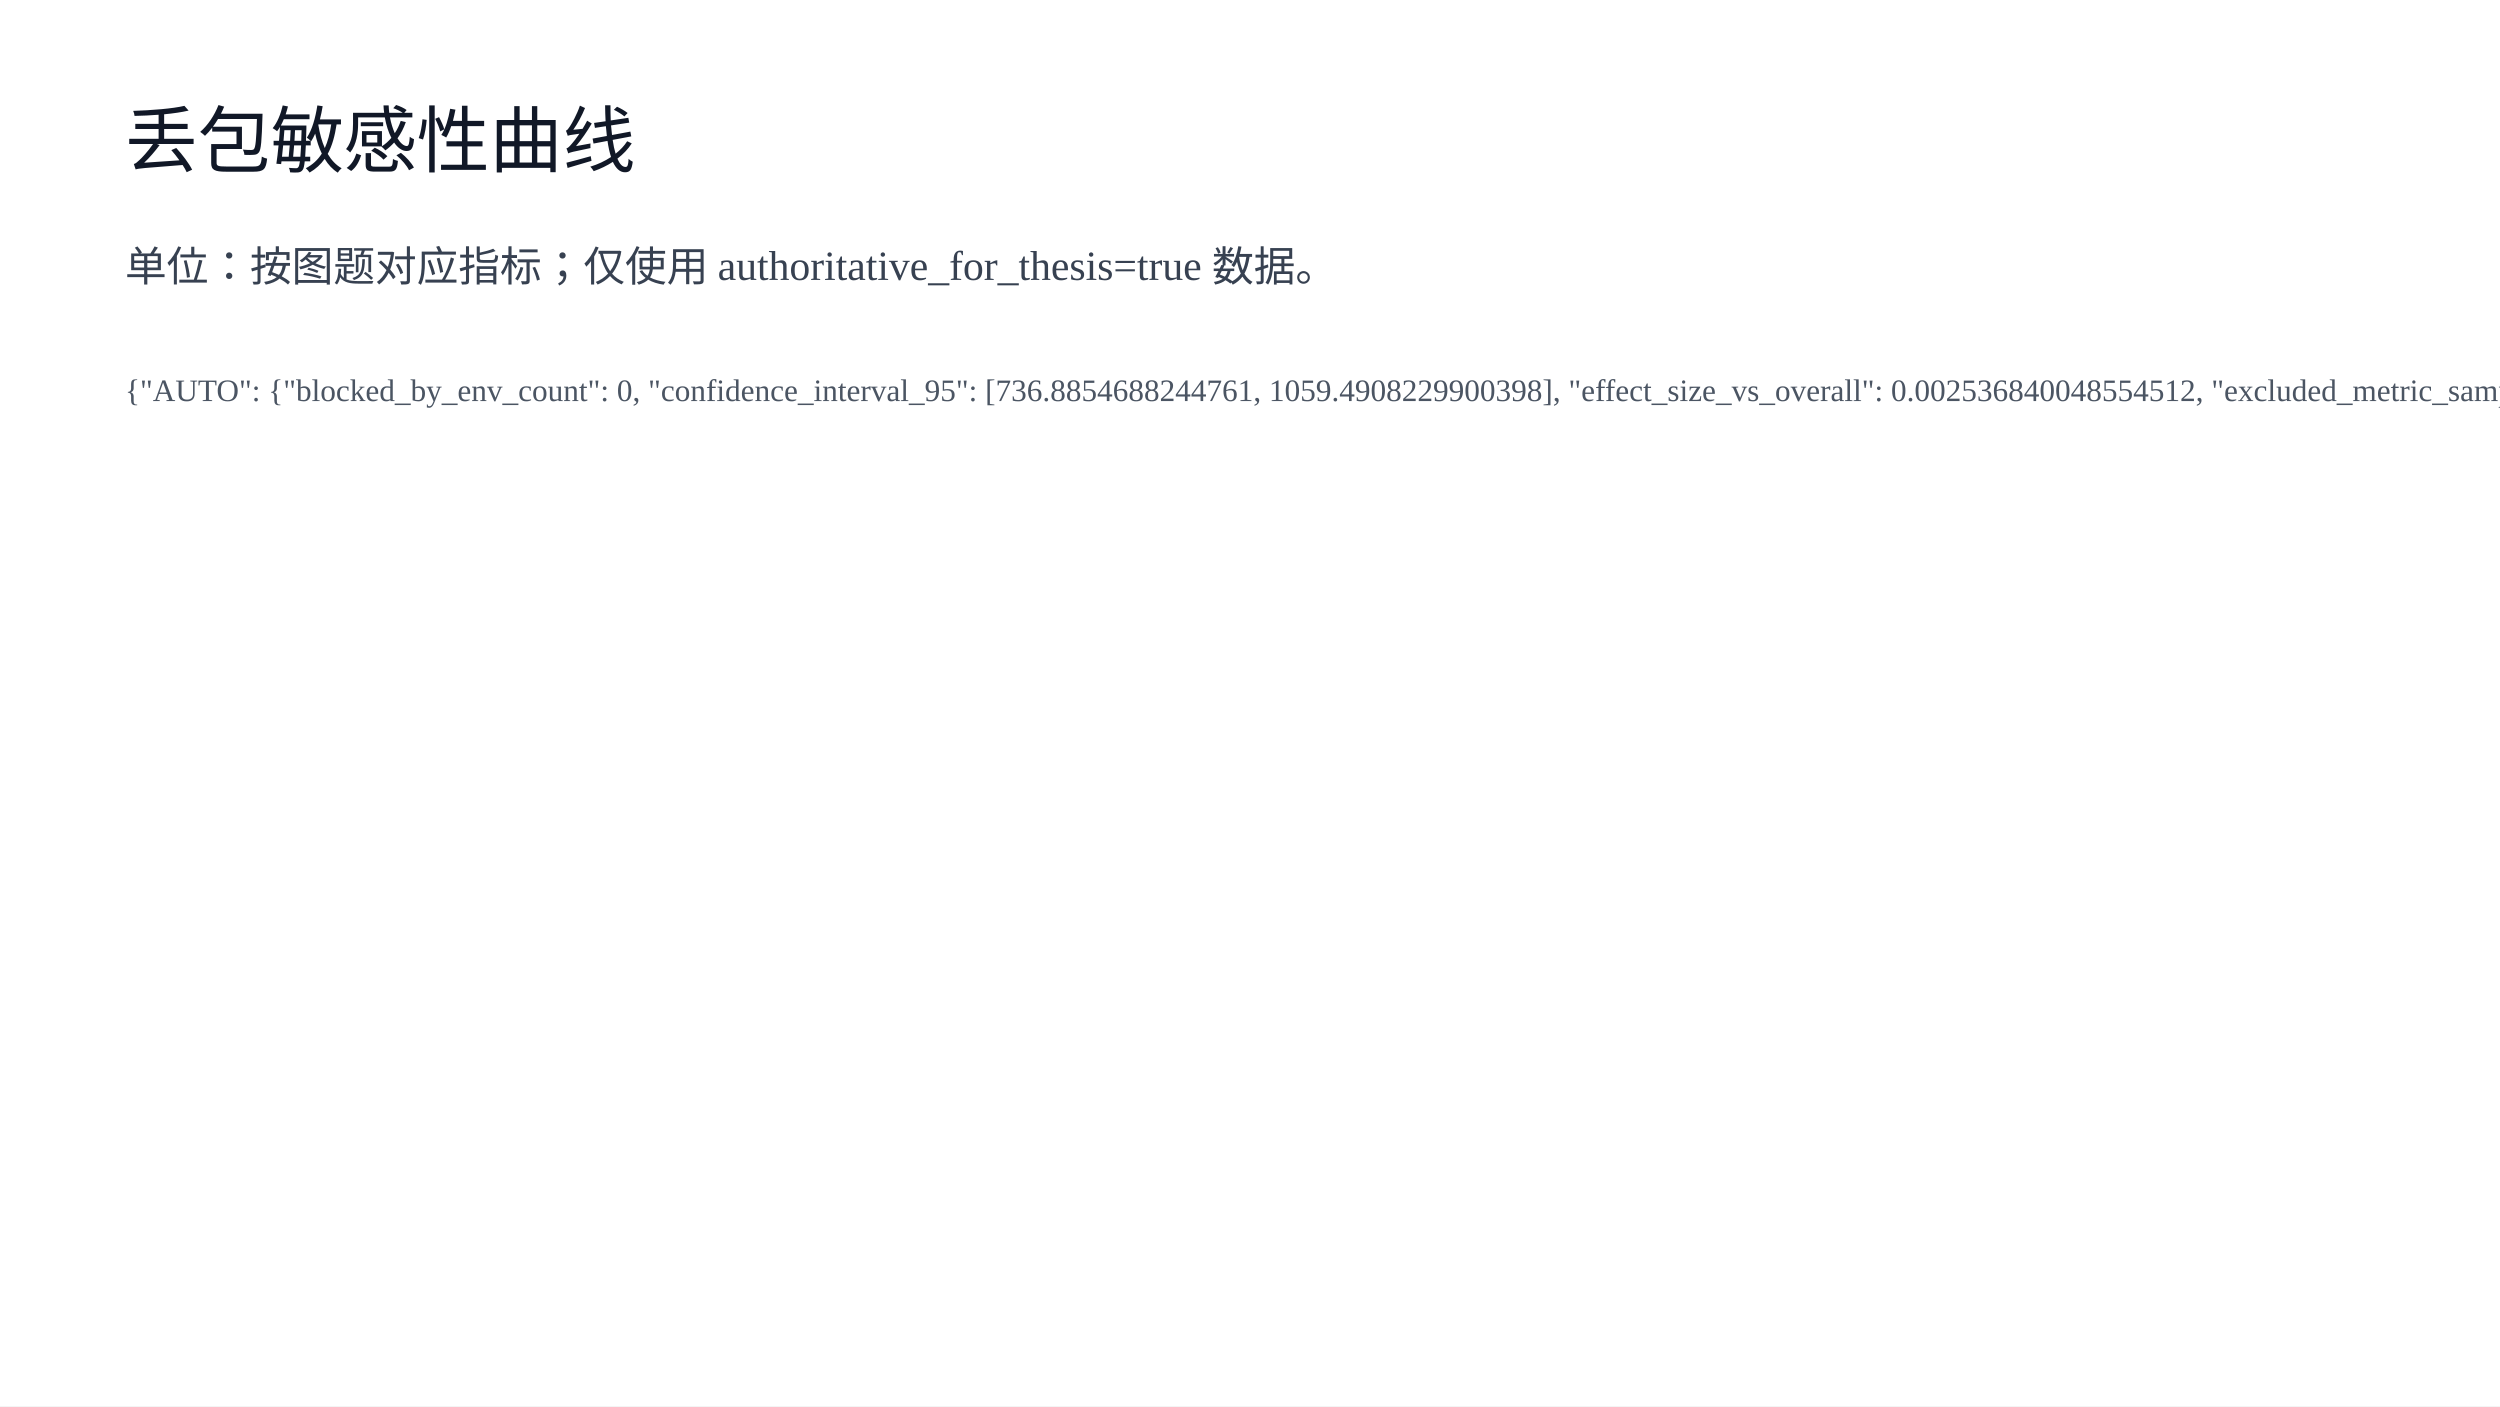
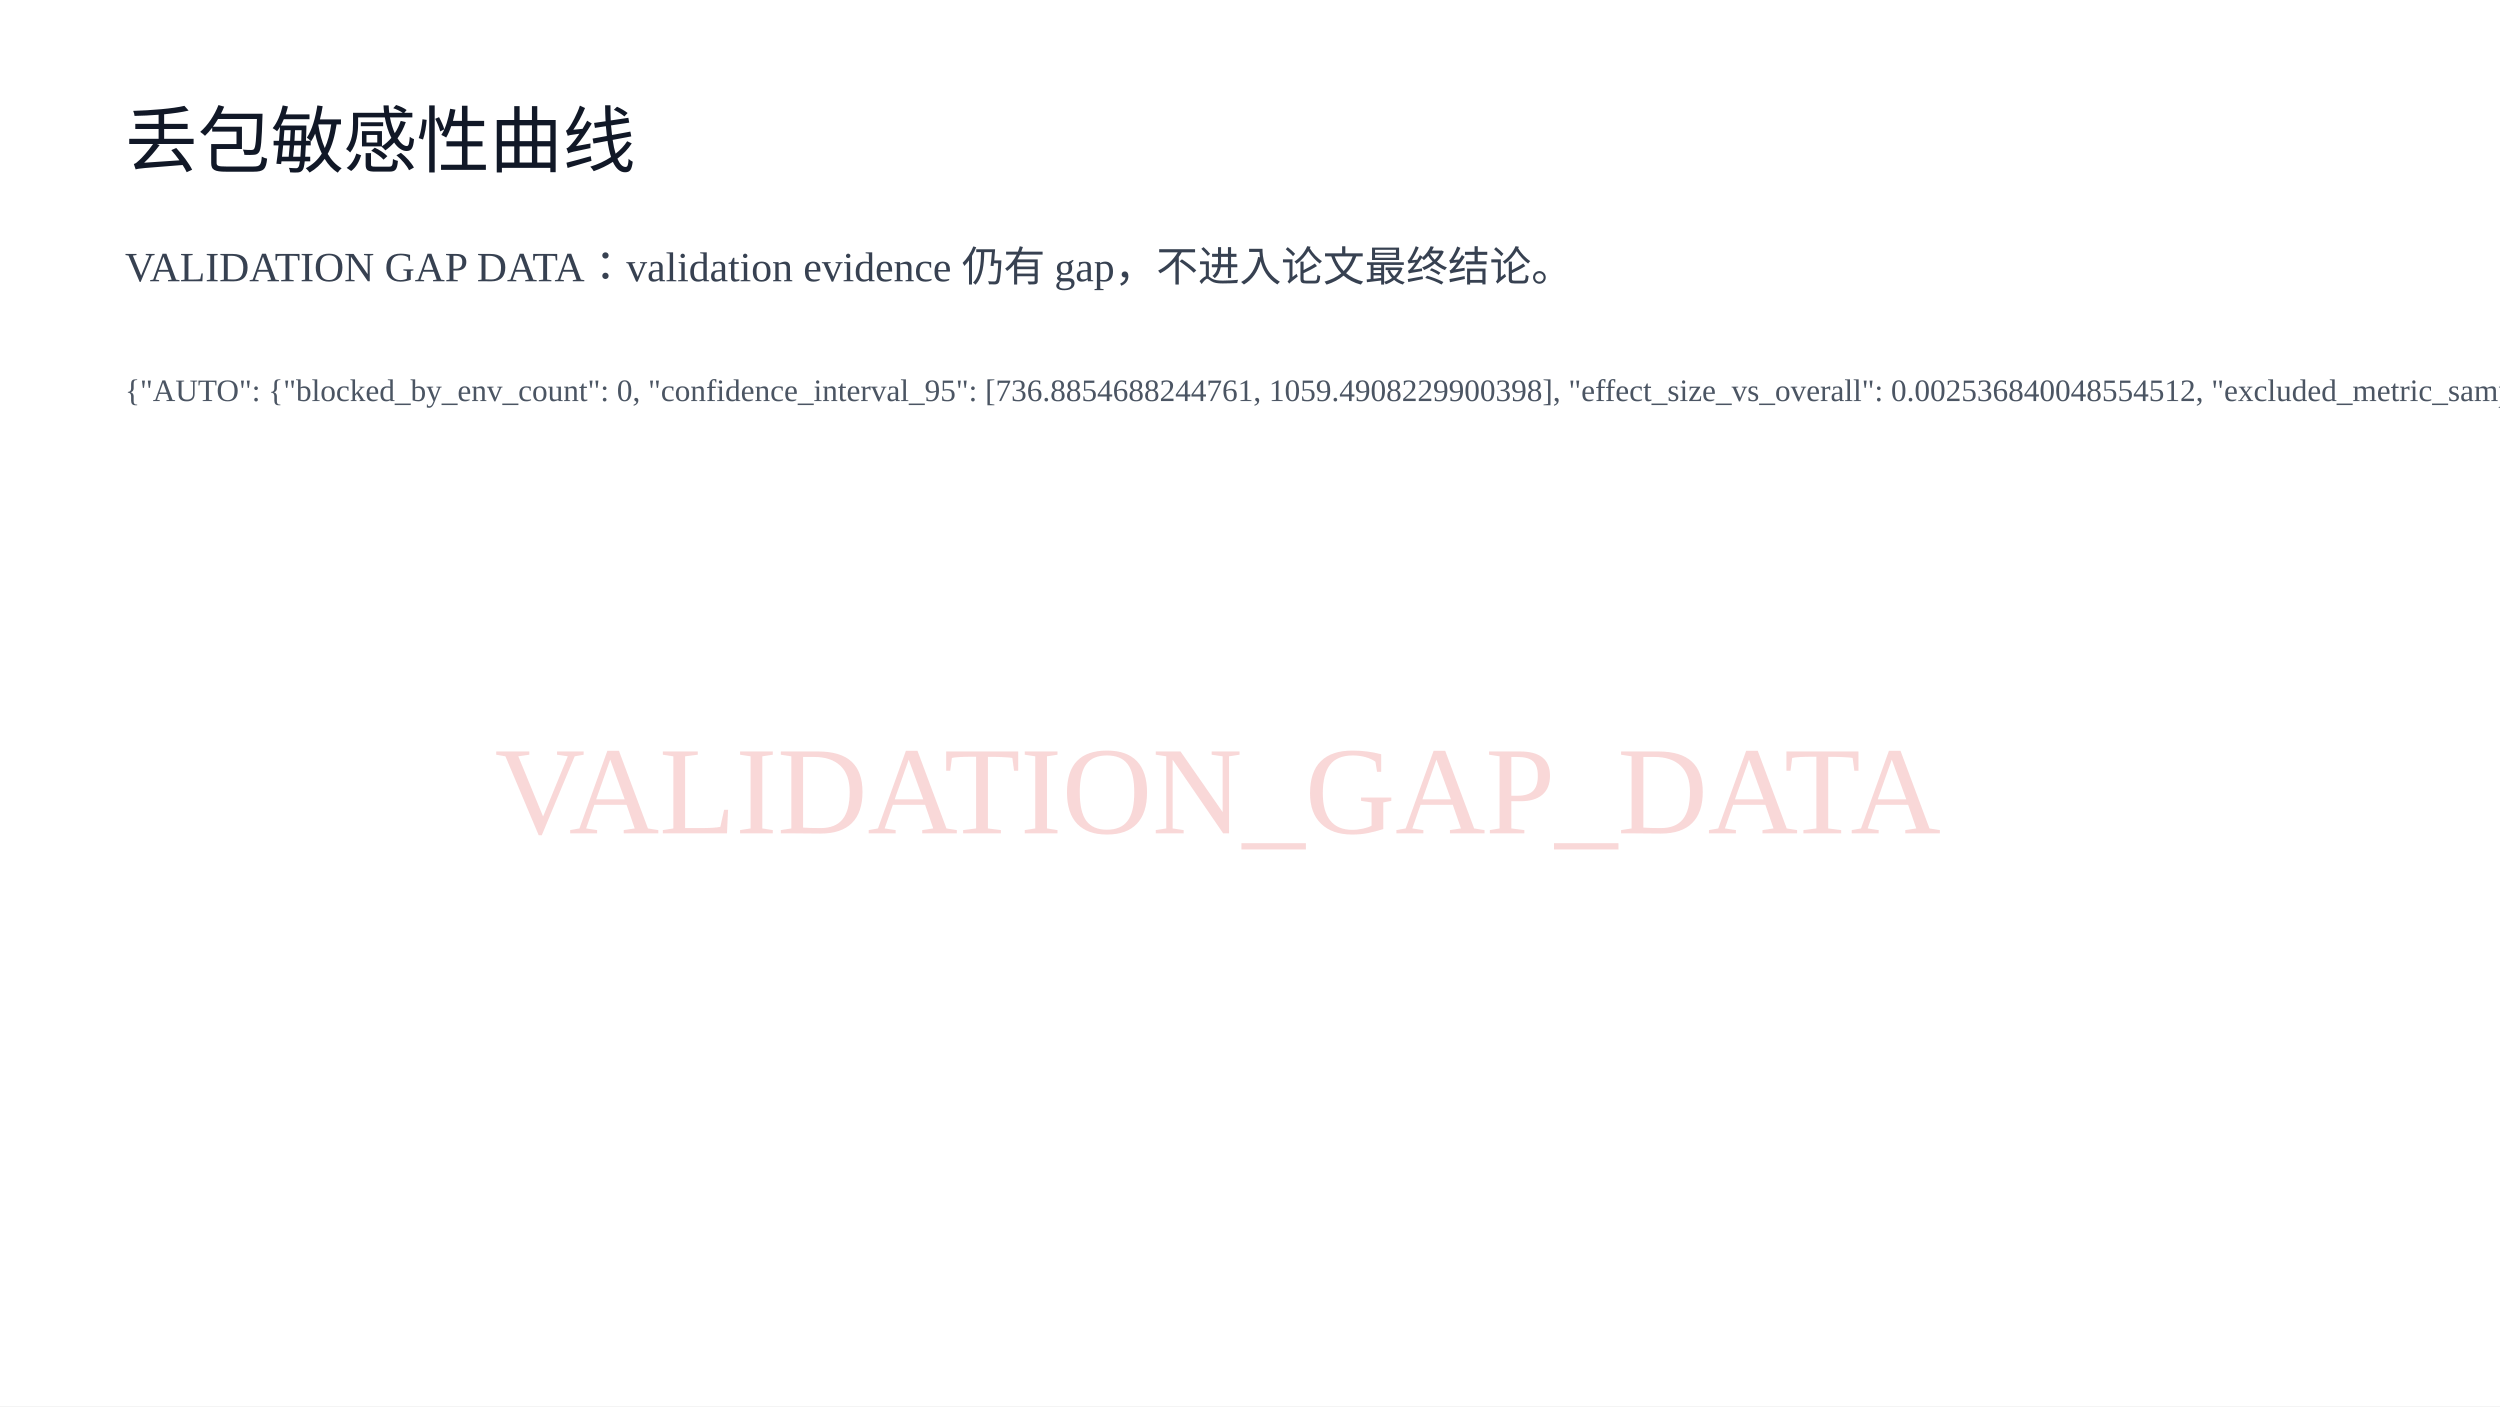
<svg xmlns="http://www.w3.org/2000/svg" width="960" height="540" role="img">
  <rect width="960" height="540" fill="#ffffff" />
  <text x="48" y="64" font-size="28" fill="#111827">丢包敏感性曲线</text>
-   <text x="48" y="108" font-size="16" fill="#374151">单位：按图题对应指标；仅使用 authoritative_for_thesis=true 数据。</text>
+   <text x="48" y="108" font-size="16" fill="#374151">VALIDATION GAP DATA：validation evidence 仍有 gap，不进入论文最终结论。</text>
  <text x="48" y="154" font-size="12" fill="#4b5563">{"AUTO": {"blocked_by_env_count": 0, "confidence_interval_95": [736.8854688244761, 1059.4908229900398], "effect_size_vs_overall": 0.002536840048554512, "excluded_metric_sample_count": 0, "failed_count": 36, "maximum": 5800.0, "mean": 898.188145907258, "median": 800.0, "minimum": 0.010458985343575478, "p25": 147.0, "p75": 1100.0, "p95": 1200.0, "run_count": 162, "sample_count": 162, "standard_deviation": 1047.4734194887867, "status_counts": {"FAILED": 18, "SAFETY_STOPPED": 18, "SUCCESS": 126}, "success_count": 126, "success_rate": 0.7777777777777778, "success_rate_ci95": [0.7077421220280039, 0.8349443932974633], "valid_metric_sample_count": 162}, "ETEAC": {"blocked_by_env_count": 0, "confidence_interval_95": [740.078713615917, 1065.6251104964379], "effect_size_vs_overall": 0.006910953004478162, "excluded_metric_sample_count": 0, "failed_count": 36, "maximum": 5800.0, "mean": 902.851912056</text>
+   <text x="190" y="320" font-size="48" fill="#dc2626" opacity="0.18">VALIDATION_GAP_DATA</text>
</svg>
